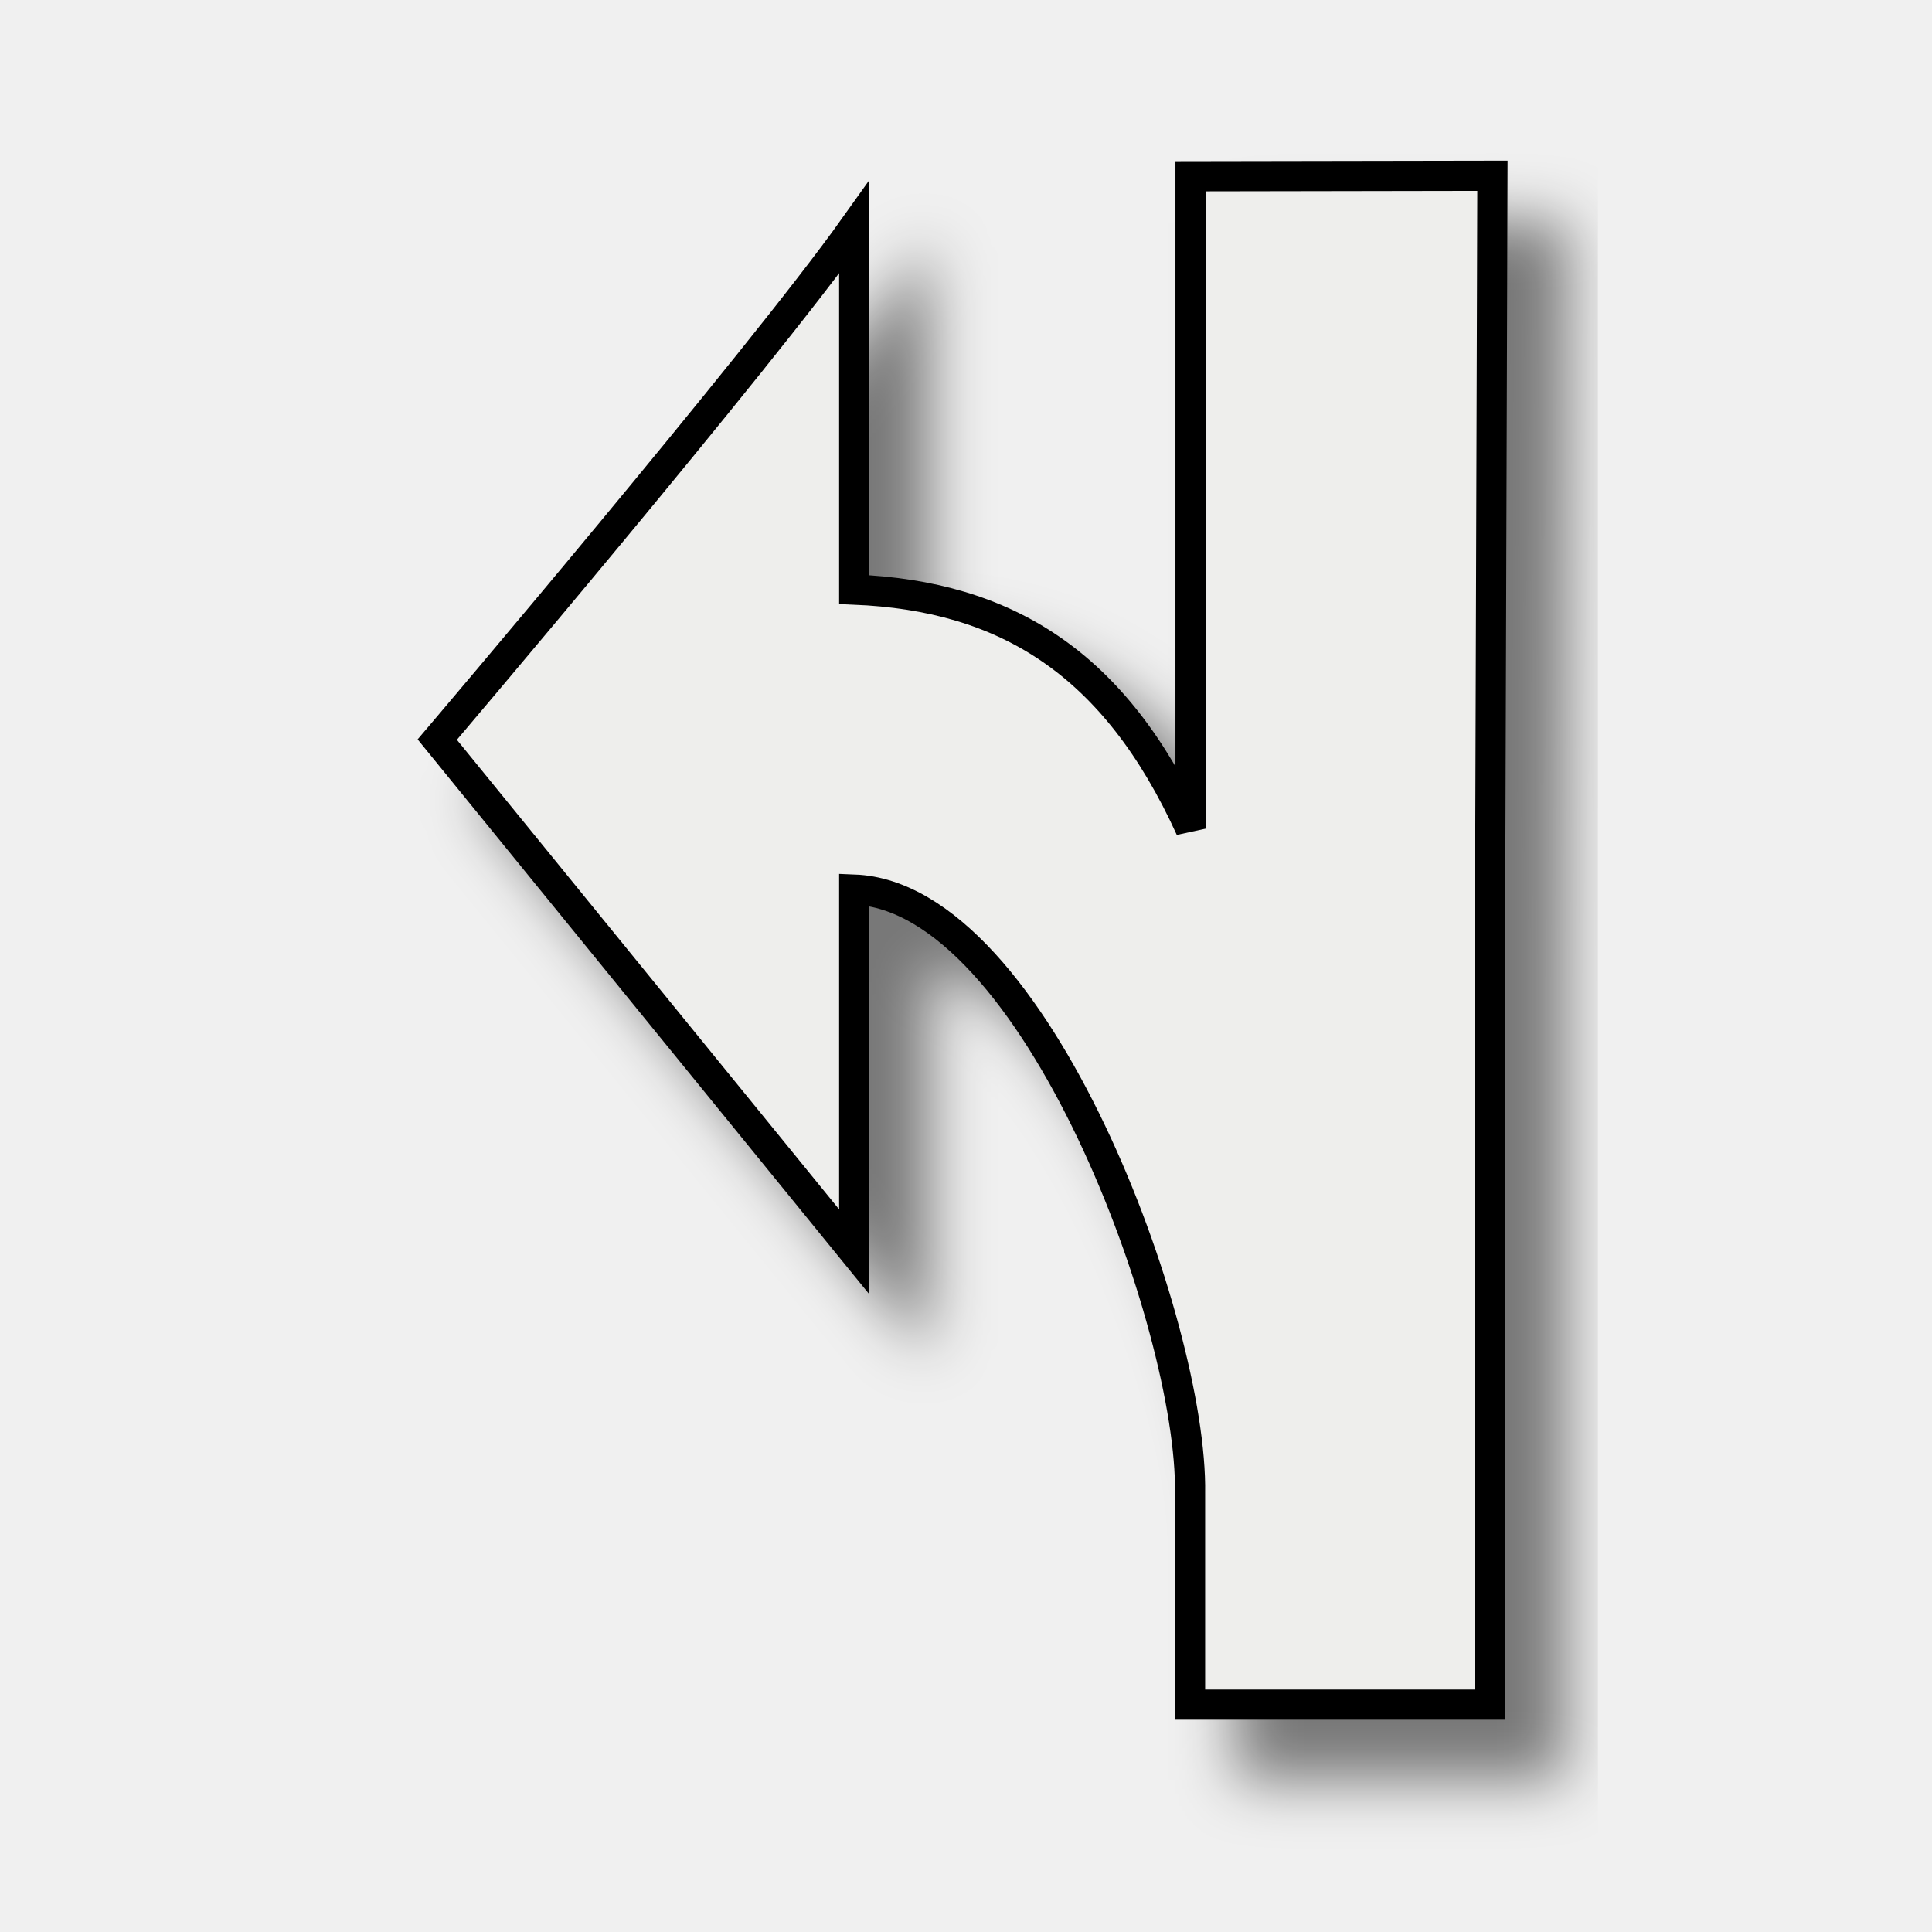
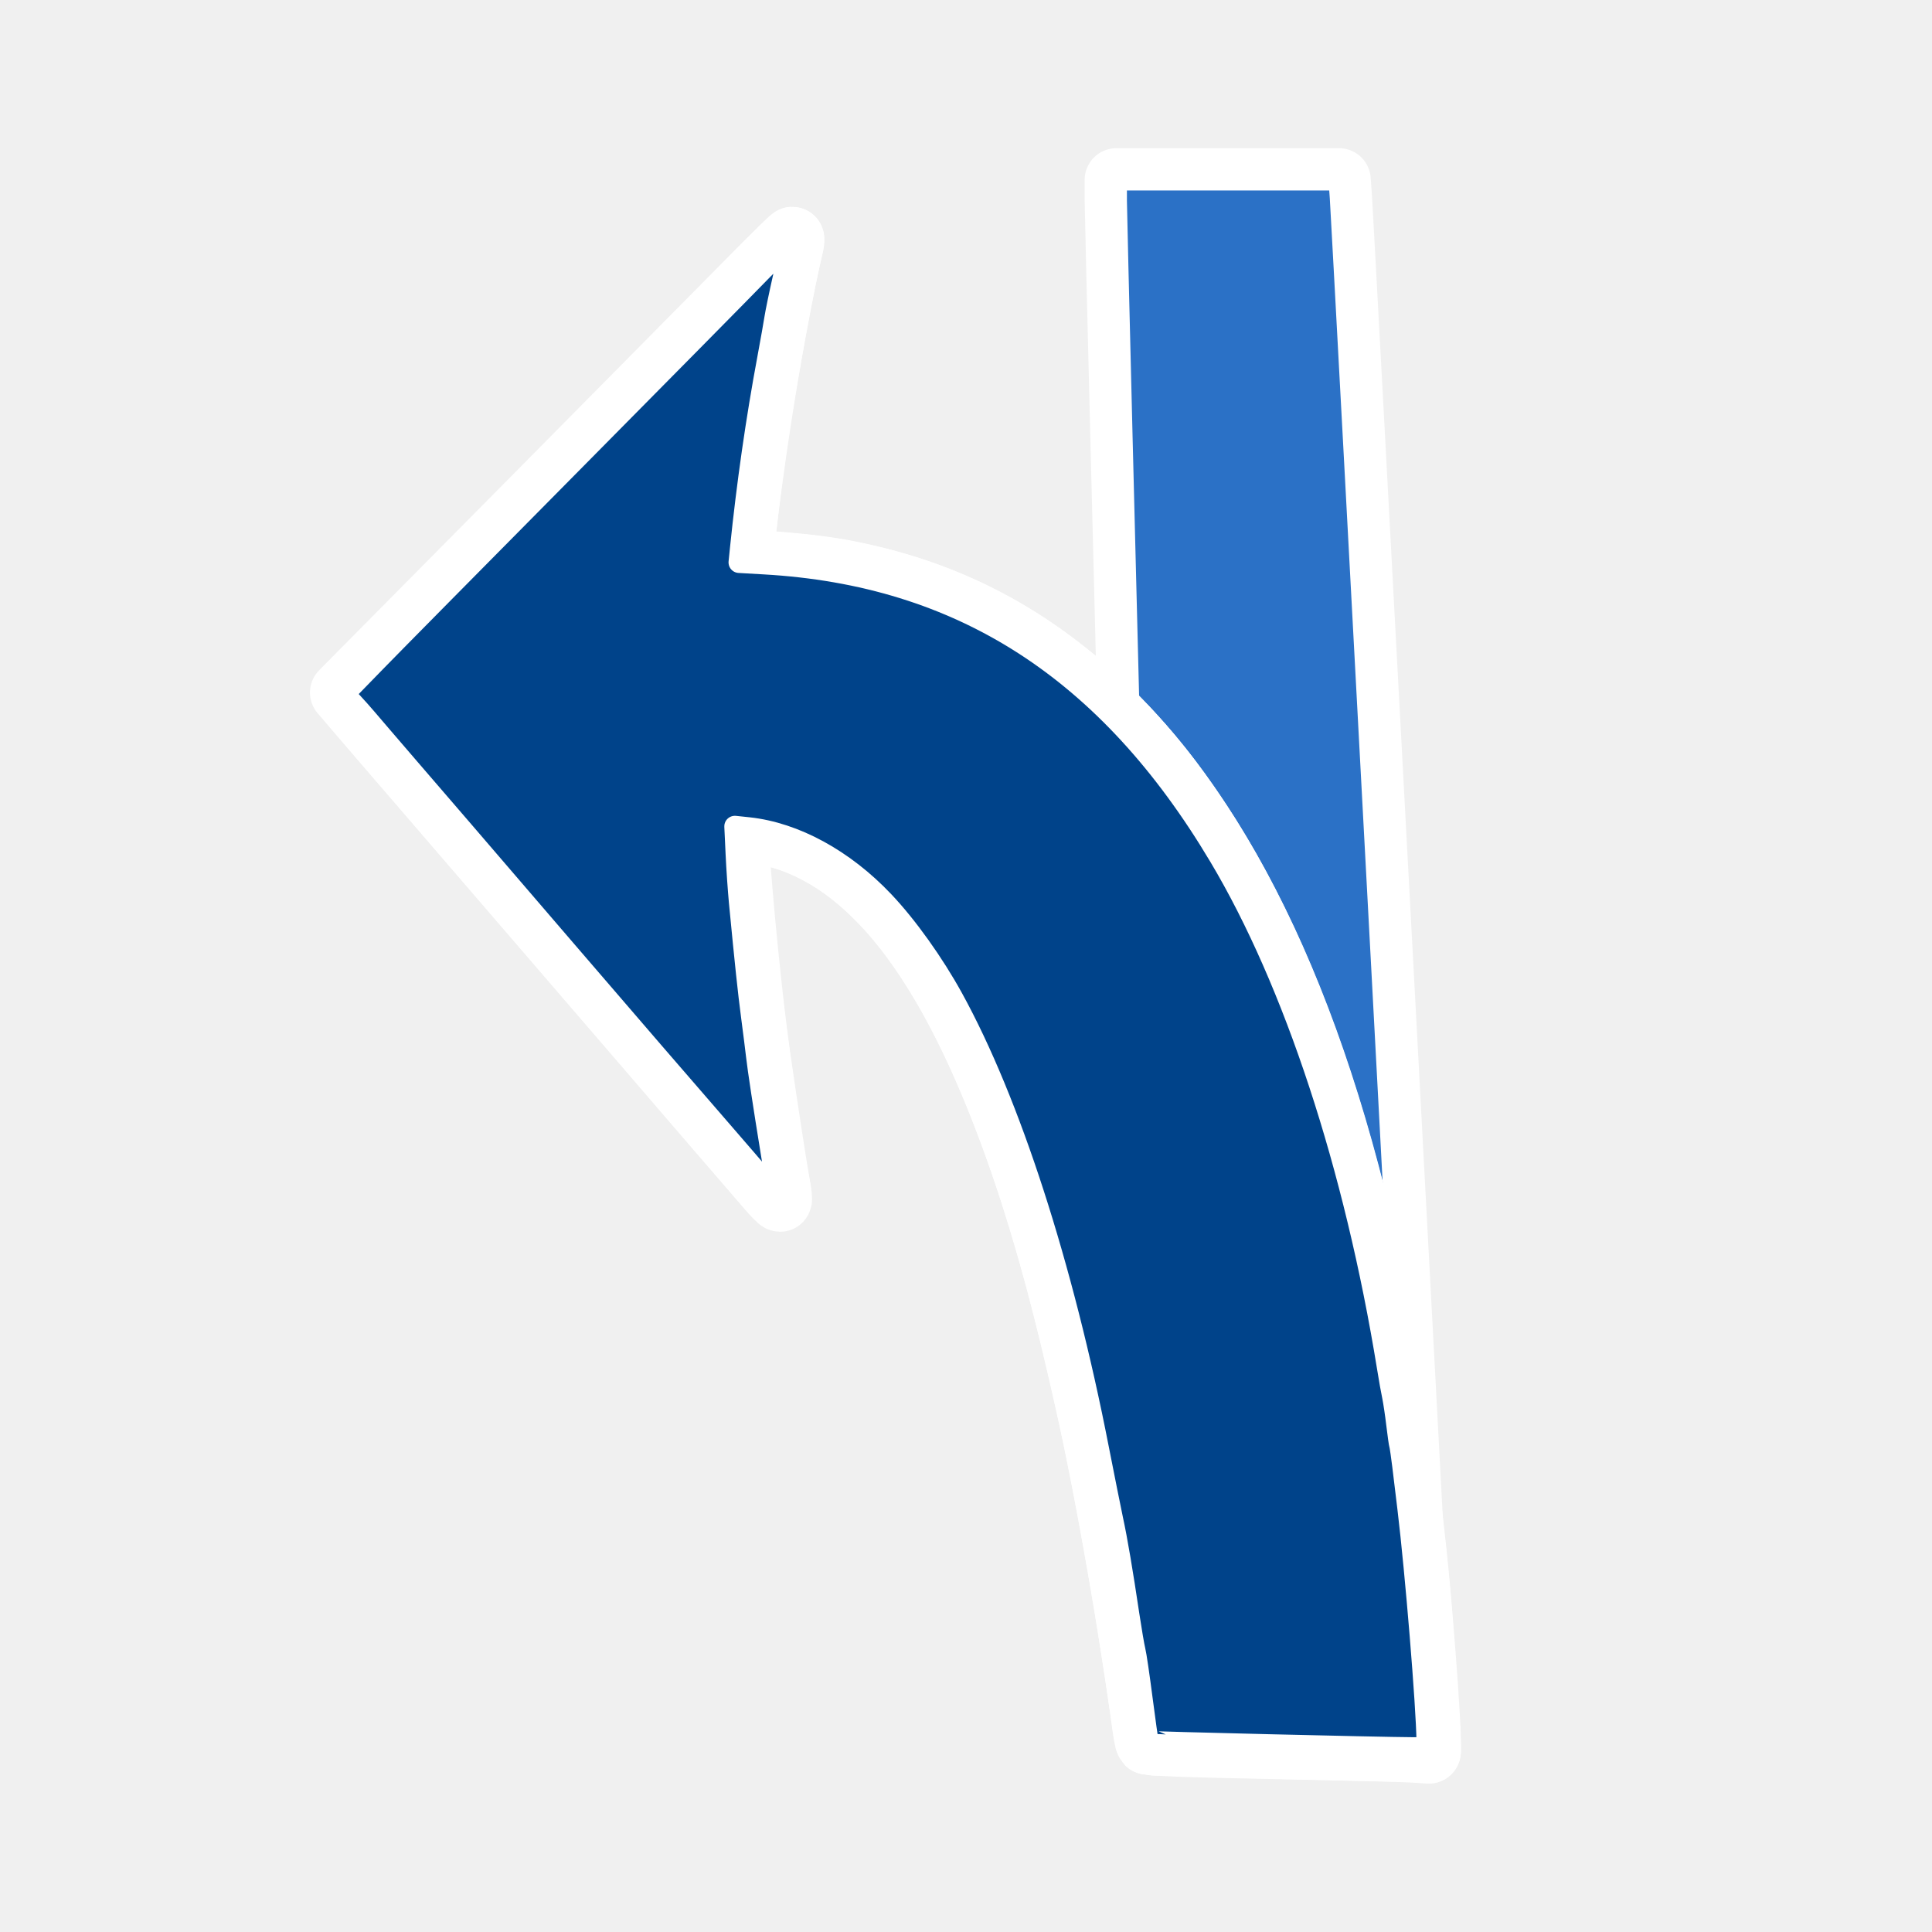
- <svg xmlns="http://www.w3.org/2000/svg" width="64" height="64" id="svg4076" version="1.1">
-   <defs id="defs4078">
-     <filter color-interpolation-filters="sRGB" id="filter6145" width="1.5" height="1.5" x="-0.25" y="-0.25">
-       <feGaussianBlur id="feGaussianBlur6147" in="SourceAlpha" stdDeviation="1,000000" result="blur" />
-       <feColorMatrix id="feColorMatrix6149" result="bluralpha" type="matrix" values="1 0 0 0 0 0 1 0 0 0 0 0 1 0 0 0 0 0 0,500000 0 " />
-       <feOffset id="feOffset6151" in="bluralpha" dx="1,500000" dy="1,500000" result="offsetBlur" />
-       <feMerge id="feMerge6153" result="fbSourceGraphic">
-         <feMergeNode id="feMergeNode6155" in="offsetBlur" />
-         <feMergeNode id="feMergeNode6157" in="SourceGraphic" />
-       </feMerge>
-       <feColorMatrix result="fbSourceGraphicAlpha" in="fbSourceGraphic" values="0 0 0 -1 0 0 0 0 -1 0 0 0 0 -1 0 0 0 0 1 0" id="feColorMatrix5052" />
-       <feGaussianBlur id="feGaussianBlur5054" in="fbSourceGraphicAlpha" stdDeviation="0.5" result="blur" />
-       <feColorMatrix id="feColorMatrix5056" result="bluralpha" type="matrix" values="1 0 0 0 0 0 1 0 0 0 0 0 1 0 0 0 0 0 0.5 0 " />
-       <feOffset id="feOffset5058" in="bluralpha" dx="1" dy="1" result="offsetBlur" />
-       <feMerge id="feMerge5060">
-         <feMergeNode id="feMergeNode5062" in="offsetBlur" />
-         <feMergeNode id="feMergeNode5064" in="fbSourceGraphic" />
-       </feMerge>
-     </filter>
-     <filter id="filter5139" style="color-interpolation-filters:sRGB;">
-       <feFlood id="feFlood5141" flood-opacity="0.5" flood-color="rgb(0,0,0)" result="flood" />
-       <feComposite id="feComposite5143" in2="SourceGraphic" in="flood" operator="in" result="composite1" />
-       <feGaussianBlur id="feGaussianBlur5145" in="composite" stdDeviation="1" result="blur" />
-       <feOffset id="feOffset5147" dx="2" dy="2" result="offset" />
-       <feComposite id="feComposite5149" in2="offset" in="SourceGraphic" operator="over" result="composite2" />
-     </filter>
-   </defs>
-   <g id="layer1" transform="translate(0,-988.3622)">
-     <path style="font-size:medium;font-style:normal;font-variant:normal;font-weight:normal;font-stretch:normal;text-indent:0;text-align:start;text-decoration:none;line-height:normal;letter-spacing:normal;word-spacing:normal;text-transform:none;direction:ltr;block-progression:tb;writing-mode:lr-tb;text-anchor:start;color:#000000;fill:#eeeeec;fill-opacity:1;fill-rule:nonzero;stroke:#000000;stroke-width:1;marker:none;visibility:visible;display:inline;overflow:visible;filter:url(#filter5139);enable-background:accumulate;font-family:Bitstream Vera Sans;-inkscape-font-specification:Bitstream Vera Sans;stroke-opacity:1;stroke-miterlimit:4;stroke-dasharray:none" d="m 49.438,994.184 -0.078,24.835 c 1.4e-4,8.603 0,17.21 0,25.812 l -9.938,0 0,-7 c 0.092,-5.536 -5.119,-19.768 -11.125,-20 l 0,12 -13.812,-16.969 c 0,0 10.652,-12.533 13.812,-16.969 l 0,12 c 5.016,0.207 8.635,2.414 11.141,7.92 l 0,-21.612 z" id="rect5009-00-9" />
+ <svg xmlns="http://www.w3.org/2000/svg" fill="#000000" height="48" viewBox="0 0 24 24" width="48" id="svg3103" version="1.1">
+   <defs id="defs3111" />
+   <rect style="color:#000000;display:inline;overflow:visible;visibility:visible;opacity:1;fill:none;fill-opacity:1;fill-rule:nonzero;stroke:none;stroke-width:0.25;stroke-linecap:round;stroke-linejoin:round;stroke-miterlimit:4;stroke-dasharray:none;stroke-opacity:1;marker:none;enable-background:accumulate" id="rect5271" width="24" height="24" x="0" y="-1.6829257e-15" />
+   <path style="fill:none" d="m 22.56,3.25 24,0 0,24 -24,0 z" id="path3107" />
+   <path style="fill:#000000" d="" id="path4742" />
+   <path id="path4930-6" d="m 17.672,21.585 c 0,-0.106 -1.002,-18.845 -1.022,-19.129 l -0.016,-0.221 -1.383,0 -1.383,0 5e-5,0.258 c 2.5e-5,0.142 0.108,4.477 0.239,9.633 0.132,5.156 0.239,9.411 0.239,9.456 l 8.2e-5,0.082 1.663,0 1.663,0 0,-0.08 z" style="fill:#2b71c6;stroke:#ffffff;stroke-width:0.788;stroke-linecap:round;stroke-linejoin:round;stroke-miterlimit:4;stroke-dasharray:none" />
+   <path id="path4930" d="m 17.672,21.585 c 0,-0.106 -1.002,-18.845 -1.022,-19.129 l -0.016,-0.221 -1.383,0 -1.383,0 5e-5,0.258 c 2.5e-5,0.142 0.108,4.477 0.239,9.633 0.132,5.156 0.239,9.411 0.239,9.456 l 8.2e-5,0.082 1.663,0 1.663,0 0,-0.08 z" style="fill:#2b71c6;stroke:#ffffff;stroke-width:0.262;stroke-linecap:round;stroke-linejoin:round;stroke-miterlimit:4;stroke-dasharray:none" />
+   <g id="g5035-4" transform="matrix(-1.05,0,0,1.05,10.78579,-37.3867)" style="fill:#00438a;stroke:#ffffff;stroke-width:0.75;stroke-linecap:round;stroke-linejoin:round;stroke-miterlimit:4;stroke-dasharray:none">
+     <path style="fill:#00438a;fill-opacity:1;stroke:#ffffff;stroke-width:0.75;stroke-linecap:round;stroke-linejoin:round;stroke-miterlimit:4;stroke-dasharray:none" d="m -6.636,56.195 c 2.7e-6,-0.266 0.1,-1.59 0.17,-2.239 0.407,-3.803 1.26,-6.691 2.554,-8.64 0.318,-0.479 0.576,-0.803 0.936,-1.173 0.92,-0.948 1.95,-1.513 3.216,-1.766 0.271,-0.054 0.558,-0.087 1.051,-0.122 l 0.211,-0.015 -0.015,-0.148 c -0.106,-1.027 -0.373,-2.685 -0.56,-3.478 -0.024,-0.102 -0.037,-0.186 -0.028,-0.186 0.009,0 0.258,0.246 0.555,0.546 0.296,0.3 1.492,1.509 2.657,2.686 l 2.119,2.14 -0.357,0.416 c -0.385,0.448 -0.47,0.546 -1.599,1.856 -0.41,0.475 -1.107,1.285 -1.55,1.8 -1.581,1.838 -1.663,1.932 -1.681,1.932 -0.008,0 -8.736e-4,-0.073 0.016,-0.162 0.03,-0.156 0.158,-0.986 0.236,-1.53 0.092,-0.639 0.214,-1.862 0.26,-2.603 l 0.005,-0.083 -0.13,0.007 c -0.071,0.004 -0.208,0.027 -0.304,0.051 -1.159,0.296 -2.082,1.484 -2.877,3.702 -0.32,0.893 -0.56,1.77 -0.876,3.197 -0.203,0.916 -0.491,2.573 -0.629,3.612 -0.015,0.112 -0.033,0.211 -0.041,0.221 -0.024,0.028 -0.371,0.042 -1.67,0.067 -0.686,0.013 -1.343,0.03 -1.458,0.037 l -0.21,0.013 1.4e-6,-0.139 z" id="path5049-6" />
+     <path style="fill:#00438a;fill-opacity:1;stroke:#ffffff;stroke-width:0.75;stroke-linecap:round;stroke-linejoin:round;stroke-miterlimit:4;stroke-dasharray:none" d="m -6.636,56.245 c 0,-0.132 0.096,-1.5 0.131,-1.865 0.507,-5.293 1.877,-8.923 4.045,-10.718 1.041,-0.862 2.184,-1.304 3.595,-1.39 0.188,-0.012 0.349,-0.027 0.357,-0.035 0.019,-0.019 -0.092,-0.95 -0.196,-1.636 -0.084,-0.553 -0.318,-1.809 -0.382,-2.046 -0.019,-0.069 -0.026,-0.126 -0.016,-0.126 0.01,0 0.168,0.154 0.352,0.342 0.184,0.188 1.279,1.298 2.433,2.466 2.75,2.782 2.531,2.556 2.506,2.598 -0.011,0.02 -0.206,0.251 -0.432,0.513 -0.226,0.262 -0.803,0.93 -1.28,1.485 -2.331,2.704 -3.19,3.702 -3.3,3.833 -0.139,0.166 -0.152,0.151 -0.098,-0.118 0.064,-0.322 0.229,-1.461 0.313,-2.166 0.075,-0.628 0.187,-1.944 0.168,-1.965 -0.017,-0.018 -0.469,0.069 -0.616,0.118 -0.907,0.302 -1.693,1.231 -2.363,2.795 -0.585,1.365 -1.083,3.206 -1.507,5.58 -0.117,0.657 -0.181,1.053 -0.323,2.011 -0.024,0.162 -0.048,0.299 -0.052,0.303 -0.012,0.01 -1.573,0.058 -2.559,0.078 l -0.774,0.016 0,-0.071 z" id="path5047-3" />
+     <path style="fill:#00438a;fill-opacity:1;stroke:#ffffff;stroke-width:0.75;stroke-linecap:round;stroke-linejoin:round;stroke-miterlimit:4;stroke-dasharray:none" d="m -6.635,56.27 c 0.003,-0.282 0.127,-1.87 0.193,-2.47 0.547,-4.957 1.891,-8.387 3.965,-10.121 1.032,-0.863 2.281,-1.345 3.636,-1.404 l 0.342,-0.015 0,-0.063 c 0,-0.104 -0.113,-1.014 -0.193,-1.55 -0.078,-0.527 -0.282,-1.639 -0.361,-1.968 -0.025,-0.106 -0.046,-0.205 -0.046,-0.22 -9.6e-5,-0.016 0.537,0.514 1.193,1.176 0.656,0.662 1.653,1.669 2.216,2.236 1.291,1.303 1.881,1.906 1.89,1.93 0.004,0.01 -0.067,0.104 -0.157,0.209 -0.747,0.868 -1.156,1.342 -1.673,1.942 -0.7,0.811 -2.397,2.782 -2.938,3.412 -0.206,0.24 -0.378,0.427 -0.382,0.416 -0.004,-0.011 0.009,-0.108 0.03,-0.216 0.07,-0.367 0.24,-1.546 0.312,-2.16 0.083,-0.703 0.19,-1.967 0.169,-1.988 -0.006,-0.006 -0.1,0.003 -0.209,0.018 -0.218,0.031 -0.553,0.135 -0.733,0.226 -0.338,0.172 -0.799,0.586 -1.114,1 -0.983,1.293 -1.795,3.693 -2.419,7.151 -0.13,0.723 -0.183,1.048 -0.338,2.097 -0.025,0.17 -0.049,0.312 -0.052,0.315 -0.006,0.005 -0.76,0.026 -2.725,0.076 -0.586,0.015 -0.606,0.014 -0.606,-0.03 z" id="path5045-6" />
+     <path style="fill:#00438a;fill-opacity:1;stroke:#ffffff;stroke-width:0.75;stroke-linecap:round;stroke-linejoin:round;stroke-miterlimit:4;stroke-dasharray:none" d="m -6.625,56.162 c 0.007,-0.085 0.024,-0.354 0.038,-0.598 0.161,-2.839 0.688,-5.69 1.418,-7.662 0.708,-1.913 1.577,-3.282 2.661,-4.191 1.072,-0.899 2.276,-1.368 3.678,-1.434 l 0.33,-0.015 -1.2e-4,-0.074 C 1.5,41.773 1.103,39.27 0.934,38.612 0.914,38.534 0.902,38.466 0.908,38.46 c 0.011,-0.011 5.279,5.306 5.291,5.34 0.004,0.01 -0.148,0.197 -0.336,0.416 -0.657,0.761 -3.845,4.462 -4.415,5.125 -0.195,0.227 -0.367,0.42 -0.381,0.429 -0.019,0.012 -0.023,-0.004 -0.013,-0.052 0.082,-0.405 0.257,-1.591 0.34,-2.301 0.061,-0.522 0.178,-1.816 0.179,-1.989 9.6e-5,-0.012 -0.068,-0.014 -0.154,-0.005 -0.996,0.102 -1.845,0.874 -2.579,2.343 -0.876,1.754 -1.555,4.392 -2.093,8.123 -0.027,0.184 -0.051,0.336 -0.053,0.338 -0.003,0.002 -0.551,0.016 -1.217,0.032 -0.667,0.016 -1.415,0.035 -1.663,0.044 l -0.451,0.015 0.013,-0.154 z" id="path5043-6" />
+     <path style="fill:#00438a;fill-opacity:1;stroke:#ffffff;stroke-width:0.75;stroke-linecap:round;stroke-linejoin:round;stroke-miterlimit:4;stroke-dasharray:none" d="m -6.612,56.3 c -0.016,-0.017 0.035,-0.948 0.085,-1.54 0.345,-4.093 1.216,-7.252 2.587,-9.384 1.079,-1.678 2.559,-2.714 4.301,-3.011 0.253,-0.043 0.786,-0.097 0.966,-0.097 l 0.174,-2.31e-4 -1.2e-4,-0.09 c -5.064e-4,-0.419 -0.361,-2.716 -0.551,-3.512 -0.026,-0.11 -0.044,-0.203 -0.04,-0.207 0.004,-0.004 0.832,0.827 1.841,1.847 1.008,1.02 2.199,2.223 2.647,2.674 l 0.814,0.82 -0.057,0.071 c -0.031,0.039 -0.317,0.372 -0.635,0.74 -0.318,0.368 -0.755,0.875 -0.972,1.127 -0.217,0.252 -0.686,0.796 -1.043,1.21 -0.863,1.001 -1.67,1.938 -2.094,2.432 -0.191,0.222 -0.35,0.4 -0.354,0.396 -0.004,-0.004 0.022,-0.181 0.059,-0.392 0.132,-0.767 0.293,-1.976 0.362,-2.712 0.028,-0.304 0.095,-1.156 0.095,-1.218 2.16e-4,-0.054 -0.093,-0.055 -0.36,-0.004 -1.186,0.225 -2.203,1.515 -3.004,3.814 -0.585,1.679 -1.026,3.661 -1.448,6.516 -0.032,0.218 -0.059,0.409 -0.059,0.426 -7.2e-5,0.023 -0.097,0.03 -0.402,0.03 -0.435,4.36e-4 -1.894,0.036 -2.514,0.061 -0.211,0.009 -0.39,0.01 -0.397,0.002 z" id="path5041-0" />
+     <path style="fill:#00438a;fill-opacity:1;stroke:#ffffff;stroke-width:0.75;stroke-linecap:round;stroke-linejoin:round;stroke-miterlimit:4;stroke-dasharray:none" d="m -6.611,56.172 c 0.002,-0.322 0.089,-1.507 0.166,-2.24 0.416,-3.974 1.386,-7.07 2.821,-9.011 0.506,-0.684 1.195,-1.333 1.854,-1.746 0.476,-0.298 1.152,-0.582 1.722,-0.724 0.341,-0.085 1.107,-0.184 1.42,-0.184 l 0.155,0 -0.013,-0.078 c -0.007,-0.043 -0.024,-0.186 -0.038,-0.318 -0.035,-0.33 -0.138,-1.127 -0.181,-1.404 -0.053,-0.339 -0.29,-1.591 -0.344,-1.812 -0.025,-0.106 -0.044,-0.195 -0.04,-0.198 0.003,-0.003 0.297,0.288 0.652,0.648 0.355,0.36 1.546,1.564 2.646,2.675 l 2.001,2.021 -0.439,0.511 c -0.241,0.281 -0.537,0.624 -0.657,0.763 -0.12,0.139 -0.39,0.452 -0.601,0.696 -0.21,0.244 -0.75,0.871 -1.199,1.392 -0.449,0.522 -1.135,1.319 -1.525,1.771 -0.389,0.452 -0.711,0.807 -0.715,0.788 -0.004,-0.019 0.02,-0.189 0.052,-0.379 0.186,-1.079 0.378,-2.698 0.437,-3.679 l 0.016,-0.262 -0.19,0.015 c -0.769,0.059 -1.538,0.646 -2.189,1.67 -0.742,1.167 -1.483,3.378 -1.955,5.834 -0.219,1.14 -0.256,1.343 -0.34,1.884 -0.099,0.635 -0.202,1.331 -0.202,1.372 -5.304e-4,0.043 -0.182,0.052 -1.764,0.08 -0.805,0.015 -1.483,0.032 -1.506,0.039 -0.037,0.011 -0.042,-0.006 -0.041,-0.128 z" id="path5039-1" />
+     <path style="fill:#00438a;fill-opacity:1;stroke:#ffffff;stroke-width:0.75;stroke-linecap:round;stroke-linejoin:round;stroke-miterlimit:4;stroke-dasharray:none" d="m -6.611,56.206 c 0.005,-0.417 0.134,-1.992 0.226,-2.754 0.02,-0.165 0.048,-0.392 0.061,-0.504 0.014,-0.112 0.029,-0.22 0.035,-0.24 0.006,-0.02 0.022,-0.133 0.036,-0.252 0.014,-0.119 0.036,-0.265 0.048,-0.324 0.013,-0.059 0.041,-0.216 0.062,-0.348 0.386,-2.376 1.103,-4.56 1.987,-6.043 1.317,-2.212 3.06,-3.333 5.388,-3.464 l 0.296,-0.017 -0.016,-0.158 c -0.079,-0.77 -0.188,-1.531 -0.324,-2.258 -0.038,-0.205 -0.076,-0.421 -0.085,-0.48 -0.009,-0.059 -0.053,-0.274 -0.099,-0.477 -0.046,-0.203 -0.079,-0.379 -0.075,-0.392 0.004,-0.013 0.158,0.132 0.341,0.321 0.183,0.189 1.205,1.224 2.27,2.3 1.065,1.076 2.1,2.123 2.299,2.328 l 0.362,0.372 -0.09,0.096 c -0.05,0.053 -0.127,0.14 -0.173,0.194 -0.045,0.054 -0.277,0.323 -0.514,0.599 -0.462,0.535 -0.612,0.71 -1.859,2.161 -0.782,0.909 -1.296,1.506 -1.885,2.184 -0.158,0.182 -0.357,0.413 -0.441,0.513 -0.084,0.1 -0.158,0.187 -0.164,0.194 -0.013,0.013 -0.011,-0.002 0.075,-0.528 0.086,-0.529 0.154,-0.975 0.171,-1.128 0.008,-0.073 0.035,-0.283 0.059,-0.468 0.04,-0.304 0.073,-0.619 0.144,-1.356 0.013,-0.139 0.031,-0.396 0.039,-0.573 l 0.015,-0.321 -0.161,0.017 c -0.548,0.059 -1.128,0.375 -1.598,0.871 -0.278,0.293 -0.592,0.733 -0.819,1.146 -0.676,1.23 -1.299,3.157 -1.723,5.329 -0.067,0.342 -0.143,0.72 -0.168,0.839 -0.052,0.239 -0.116,0.619 -0.192,1.128 -0.028,0.185 -0.06,0.374 -0.072,0.42 -0.012,0.046 -0.05,0.305 -0.085,0.576 -0.035,0.271 -0.067,0.496 -0.071,0.5 -0.007,0.007 -2.736,0.073 -3.137,0.075 l -0.162,8.98e-4 8.544e-4,-0.078 z" id="path5037-8" />
+   </g>
+   <g id="g5035" transform="matrix(-1.05,0,0,1.05,10.78579,-37.3867)" style="fill:#00438a;stroke:#ffffff;stroke-width:0.25;stroke-linecap:round;stroke-linejoin:round;stroke-miterlimit:4;stroke-dasharray:none">
+     <path style="fill:#00438a;fill-opacity:1;stroke:#ffffff;stroke-width:0.25;stroke-linecap:round;stroke-linejoin:round;stroke-miterlimit:4;stroke-dasharray:none" d="m -6.636,56.195 c 2.7e-6,-0.266 0.1,-1.59 0.17,-2.239 0.407,-3.803 1.26,-6.691 2.554,-8.64 0.318,-0.479 0.576,-0.803 0.936,-1.173 0.92,-0.948 1.95,-1.513 3.216,-1.766 0.271,-0.054 0.558,-0.087 1.051,-0.122 l 0.211,-0.015 -0.015,-0.148 c -0.106,-1.027 -0.373,-2.685 -0.56,-3.478 -0.024,-0.102 -0.037,-0.186 -0.028,-0.186 0.009,0 0.258,0.246 0.555,0.546 0.296,0.3 1.492,1.509 2.657,2.686 l 2.119,2.14 -0.357,0.416 c -0.385,0.448 -0.47,0.546 -1.599,1.856 -0.41,0.475 -1.107,1.285 -1.55,1.8 -1.581,1.838 -1.663,1.932 -1.681,1.932 -0.008,0 -8.736e-4,-0.073 0.016,-0.162 0.03,-0.156 0.158,-0.986 0.236,-1.53 0.092,-0.639 0.214,-1.862 0.26,-2.603 l 0.005,-0.083 -0.13,0.007 c -0.071,0.004 -0.208,0.027 -0.304,0.051 -1.159,0.296 -2.082,1.484 -2.877,3.702 -0.32,0.893 -0.56,1.77 -0.876,3.197 -0.203,0.916 -0.491,2.573 -0.629,3.612 -0.015,0.112 -0.033,0.211 -0.041,0.221 -0.024,0.028 -0.371,0.042 -1.67,0.067 -0.686,0.013 -1.343,0.03 -1.458,0.037 l -0.21,0.013 1.4e-6,-0.139 z" id="path5049" />
+     <path style="fill:#00438a;fill-opacity:1;stroke:#ffffff;stroke-width:0.25;stroke-linecap:round;stroke-linejoin:round;stroke-miterlimit:4;stroke-dasharray:none" d="m -6.636,56.245 c 0,-0.132 0.096,-1.5 0.131,-1.865 0.507,-5.293 1.877,-8.923 4.045,-10.718 1.041,-0.862 2.184,-1.304 3.595,-1.39 0.188,-0.012 0.349,-0.027 0.357,-0.035 0.019,-0.019 -0.092,-0.95 -0.196,-1.636 -0.084,-0.553 -0.318,-1.809 -0.382,-2.046 -0.019,-0.069 -0.026,-0.126 -0.016,-0.126 0.01,0 0.168,0.154 0.352,0.342 0.184,0.188 1.279,1.298 2.433,2.466 2.75,2.782 2.531,2.556 2.506,2.598 -0.011,0.02 -0.206,0.251 -0.432,0.513 -0.226,0.262 -0.803,0.93 -1.28,1.485 -2.331,2.704 -3.19,3.702 -3.3,3.833 -0.139,0.166 -0.152,0.151 -0.098,-0.118 0.064,-0.322 0.229,-1.461 0.313,-2.166 0.075,-0.628 0.187,-1.944 0.168,-1.965 -0.017,-0.018 -0.469,0.069 -0.616,0.118 -0.907,0.302 -1.693,1.231 -2.363,2.795 -0.585,1.365 -1.083,3.206 -1.507,5.58 -0.117,0.657 -0.181,1.053 -0.323,2.011 -0.024,0.162 -0.048,0.299 -0.052,0.303 -0.012,0.01 -1.573,0.058 -2.559,0.078 l -0.774,0.016 0,-0.071 z" id="path5047" />
+     <path style="fill:#00438a;fill-opacity:1;stroke:#ffffff;stroke-width:0.25;stroke-linecap:round;stroke-linejoin:round;stroke-miterlimit:4;stroke-dasharray:none" d="m -6.635,56.27 c 0.003,-0.282 0.127,-1.87 0.193,-2.47 0.547,-4.957 1.891,-8.387 3.965,-10.121 1.032,-0.863 2.281,-1.345 3.636,-1.404 l 0.342,-0.015 0,-0.063 c 0,-0.104 -0.113,-1.014 -0.193,-1.55 -0.078,-0.527 -0.282,-1.639 -0.361,-1.968 -0.025,-0.106 -0.046,-0.205 -0.046,-0.22 -9.6e-5,-0.016 0.537,0.514 1.193,1.176 0.656,0.662 1.653,1.669 2.216,2.236 1.291,1.303 1.881,1.906 1.89,1.93 0.004,0.01 -0.067,0.104 -0.157,0.209 -0.747,0.868 -1.156,1.342 -1.673,1.942 -0.7,0.811 -2.397,2.782 -2.938,3.412 -0.206,0.24 -0.378,0.427 -0.382,0.416 -0.004,-0.011 0.009,-0.108 0.03,-0.216 0.07,-0.367 0.24,-1.546 0.312,-2.16 0.083,-0.703 0.19,-1.967 0.169,-1.988 -0.006,-0.006 -0.1,0.003 -0.209,0.018 -0.218,0.031 -0.553,0.135 -0.733,0.226 -0.338,0.172 -0.799,0.586 -1.114,1 -0.983,1.293 -1.795,3.693 -2.419,7.151 -0.13,0.723 -0.183,1.048 -0.338,2.097 -0.025,0.17 -0.049,0.312 -0.052,0.315 -0.006,0.005 -0.76,0.026 -2.725,0.076 -0.586,0.015 -0.606,0.014 -0.606,-0.03 z" id="path5045" />
+     <path style="fill:#00438a;fill-opacity:1;stroke:#ffffff;stroke-width:0.25;stroke-linecap:round;stroke-linejoin:round;stroke-miterlimit:4;stroke-dasharray:none" d="m -6.625,56.162 c 0.007,-0.085 0.024,-0.354 0.038,-0.598 0.161,-2.839 0.688,-5.69 1.418,-7.662 0.708,-1.913 1.577,-3.282 2.661,-4.191 1.072,-0.899 2.276,-1.368 3.678,-1.434 l 0.33,-0.015 -1.2e-4,-0.074 C 1.5,41.773 1.103,39.27 0.934,38.612 0.914,38.534 0.902,38.466 0.908,38.46 c 0.011,-0.011 5.279,5.306 5.291,5.34 0.004,0.01 -0.148,0.197 -0.336,0.416 -0.657,0.761 -3.845,4.462 -4.415,5.125 -0.195,0.227 -0.367,0.42 -0.381,0.429 -0.019,0.012 -0.023,-0.004 -0.013,-0.052 0.082,-0.405 0.257,-1.591 0.34,-2.301 0.061,-0.522 0.178,-1.816 0.179,-1.989 9.6e-5,-0.012 -0.068,-0.014 -0.154,-0.005 -0.996,0.102 -1.845,0.874 -2.579,2.343 -0.876,1.754 -1.555,4.392 -2.093,8.123 -0.027,0.184 -0.051,0.336 -0.053,0.338 -0.003,0.002 -0.551,0.016 -1.217,0.032 -0.667,0.016 -1.415,0.035 -1.663,0.044 l -0.451,0.015 0.013,-0.154 z" id="path5043" />
+     <path style="fill:#00438a;fill-opacity:1;stroke:#ffffff;stroke-width:0.25;stroke-linecap:round;stroke-linejoin:round;stroke-miterlimit:4;stroke-dasharray:none" d="m -6.612,56.3 c -0.016,-0.017 0.035,-0.948 0.085,-1.54 0.345,-4.093 1.216,-7.252 2.587,-9.384 1.079,-1.678 2.559,-2.714 4.301,-3.011 0.253,-0.043 0.786,-0.097 0.966,-0.097 l 0.174,-2.31e-4 -1.2e-4,-0.09 c -5.064e-4,-0.419 -0.361,-2.716 -0.551,-3.512 -0.026,-0.11 -0.044,-0.203 -0.04,-0.207 0.004,-0.004 0.832,0.827 1.841,1.847 1.008,1.02 2.199,2.223 2.647,2.674 l 0.814,0.82 -0.057,0.071 c -0.031,0.039 -0.317,0.372 -0.635,0.74 -0.318,0.368 -0.755,0.875 -0.972,1.127 -0.217,0.252 -0.686,0.796 -1.043,1.21 -0.863,1.001 -1.67,1.938 -2.094,2.432 -0.191,0.222 -0.35,0.4 -0.354,0.396 -0.004,-0.004 0.022,-0.181 0.059,-0.392 0.132,-0.767 0.293,-1.976 0.362,-2.712 0.028,-0.304 0.095,-1.156 0.095,-1.218 2.16e-4,-0.054 -0.093,-0.055 -0.36,-0.004 -1.186,0.225 -2.203,1.515 -3.004,3.814 -0.585,1.679 -1.026,3.661 -1.448,6.516 -0.032,0.218 -0.059,0.409 -0.059,0.426 -7.2e-5,0.023 -0.097,0.03 -0.402,0.03 -0.435,4.36e-4 -1.894,0.036 -2.514,0.061 -0.211,0.009 -0.39,0.01 -0.397,0.002 z" id="path5041" />
+     <path style="fill:#00438a;fill-opacity:1;stroke:#ffffff;stroke-width:0.25;stroke-linecap:round;stroke-linejoin:round;stroke-miterlimit:4;stroke-dasharray:none" d="m -6.611,56.172 c 0.002,-0.322 0.089,-1.507 0.166,-2.24 0.416,-3.974 1.386,-7.07 2.821,-9.011 0.506,-0.684 1.195,-1.333 1.854,-1.746 0.476,-0.298 1.152,-0.582 1.722,-0.724 0.341,-0.085 1.107,-0.184 1.42,-0.184 l 0.155,0 -0.013,-0.078 c -0.007,-0.043 -0.024,-0.186 -0.038,-0.318 -0.035,-0.33 -0.138,-1.127 -0.181,-1.404 -0.053,-0.339 -0.29,-1.591 -0.344,-1.812 -0.025,-0.106 -0.044,-0.195 -0.04,-0.198 0.003,-0.003 0.297,0.288 0.652,0.648 0.355,0.36 1.546,1.564 2.646,2.675 l 2.001,2.021 -0.439,0.511 c -0.241,0.281 -0.537,0.624 -0.657,0.763 -0.12,0.139 -0.39,0.452 -0.601,0.696 -0.21,0.244 -0.75,0.871 -1.199,1.392 -0.449,0.522 -1.135,1.319 -1.525,1.771 -0.389,0.452 -0.711,0.807 -0.715,0.788 -0.004,-0.019 0.02,-0.189 0.052,-0.379 0.186,-1.079 0.378,-2.698 0.437,-3.679 l 0.016,-0.262 -0.19,0.015 c -0.769,0.059 -1.538,0.646 -2.189,1.67 -0.742,1.167 -1.483,3.378 -1.955,5.834 -0.219,1.14 -0.256,1.343 -0.34,1.884 -0.099,0.635 -0.202,1.331 -0.202,1.372 -5.304e-4,0.043 -0.182,0.052 -1.764,0.08 -0.805,0.015 -1.483,0.032 -1.506,0.039 -0.037,0.011 -0.042,-0.006 -0.041,-0.128 z" id="path5039" />
+     <path style="fill:#00438a;fill-opacity:1;stroke:#ffffff;stroke-width:0.25;stroke-linecap:round;stroke-linejoin:round;stroke-miterlimit:4;stroke-dasharray:none" d="m -6.611,56.206 c 0.005,-0.417 0.134,-1.992 0.226,-2.754 0.02,-0.165 0.048,-0.392 0.061,-0.504 0.014,-0.112 0.029,-0.22 0.035,-0.24 0.006,-0.02 0.022,-0.133 0.036,-0.252 0.014,-0.119 0.036,-0.265 0.048,-0.324 0.013,-0.059 0.041,-0.216 0.062,-0.348 0.386,-2.376 1.103,-4.56 1.987,-6.043 1.317,-2.212 3.06,-3.333 5.388,-3.464 l 0.296,-0.017 -0.016,-0.158 c -0.079,-0.77 -0.188,-1.531 -0.324,-2.258 -0.038,-0.205 -0.076,-0.421 -0.085,-0.48 -0.009,-0.059 -0.053,-0.274 -0.099,-0.477 -0.046,-0.203 -0.079,-0.379 -0.075,-0.392 0.004,-0.013 0.158,0.132 0.341,0.321 0.183,0.189 1.205,1.224 2.27,2.3 1.065,1.076 2.1,2.123 2.299,2.328 l 0.362,0.372 -0.09,0.096 c -0.05,0.053 -0.127,0.14 -0.173,0.194 -0.045,0.054 -0.277,0.323 -0.514,0.599 -0.462,0.535 -0.612,0.71 -1.859,2.161 -0.782,0.909 -1.296,1.506 -1.885,2.184 -0.158,0.182 -0.357,0.413 -0.441,0.513 -0.084,0.1 -0.158,0.187 -0.164,0.194 -0.013,0.013 -0.011,-0.002 0.075,-0.528 0.086,-0.529 0.154,-0.975 0.171,-1.128 0.008,-0.073 0.035,-0.283 0.059,-0.468 0.04,-0.304 0.073,-0.619 0.144,-1.356 0.013,-0.139 0.031,-0.396 0.039,-0.573 l 0.015,-0.321 -0.161,0.017 c -0.548,0.059 -1.128,0.375 -1.598,0.871 -0.278,0.293 -0.592,0.733 -0.819,1.146 -0.676,1.23 -1.299,3.157 -1.723,5.329 -0.067,0.342 -0.143,0.72 -0.168,0.839 -0.052,0.239 -0.116,0.619 -0.192,1.128 -0.028,0.185 -0.06,0.374 -0.072,0.42 -0.012,0.046 -0.05,0.305 -0.085,0.576 -0.035,0.271 -0.067,0.496 -0.071,0.5 -0.007,0.007 -2.736,0.073 -3.137,0.075 l -0.162,8.98e-4 8.544e-4,-0.078 z" id="path5037" />
  </g>
</svg>
